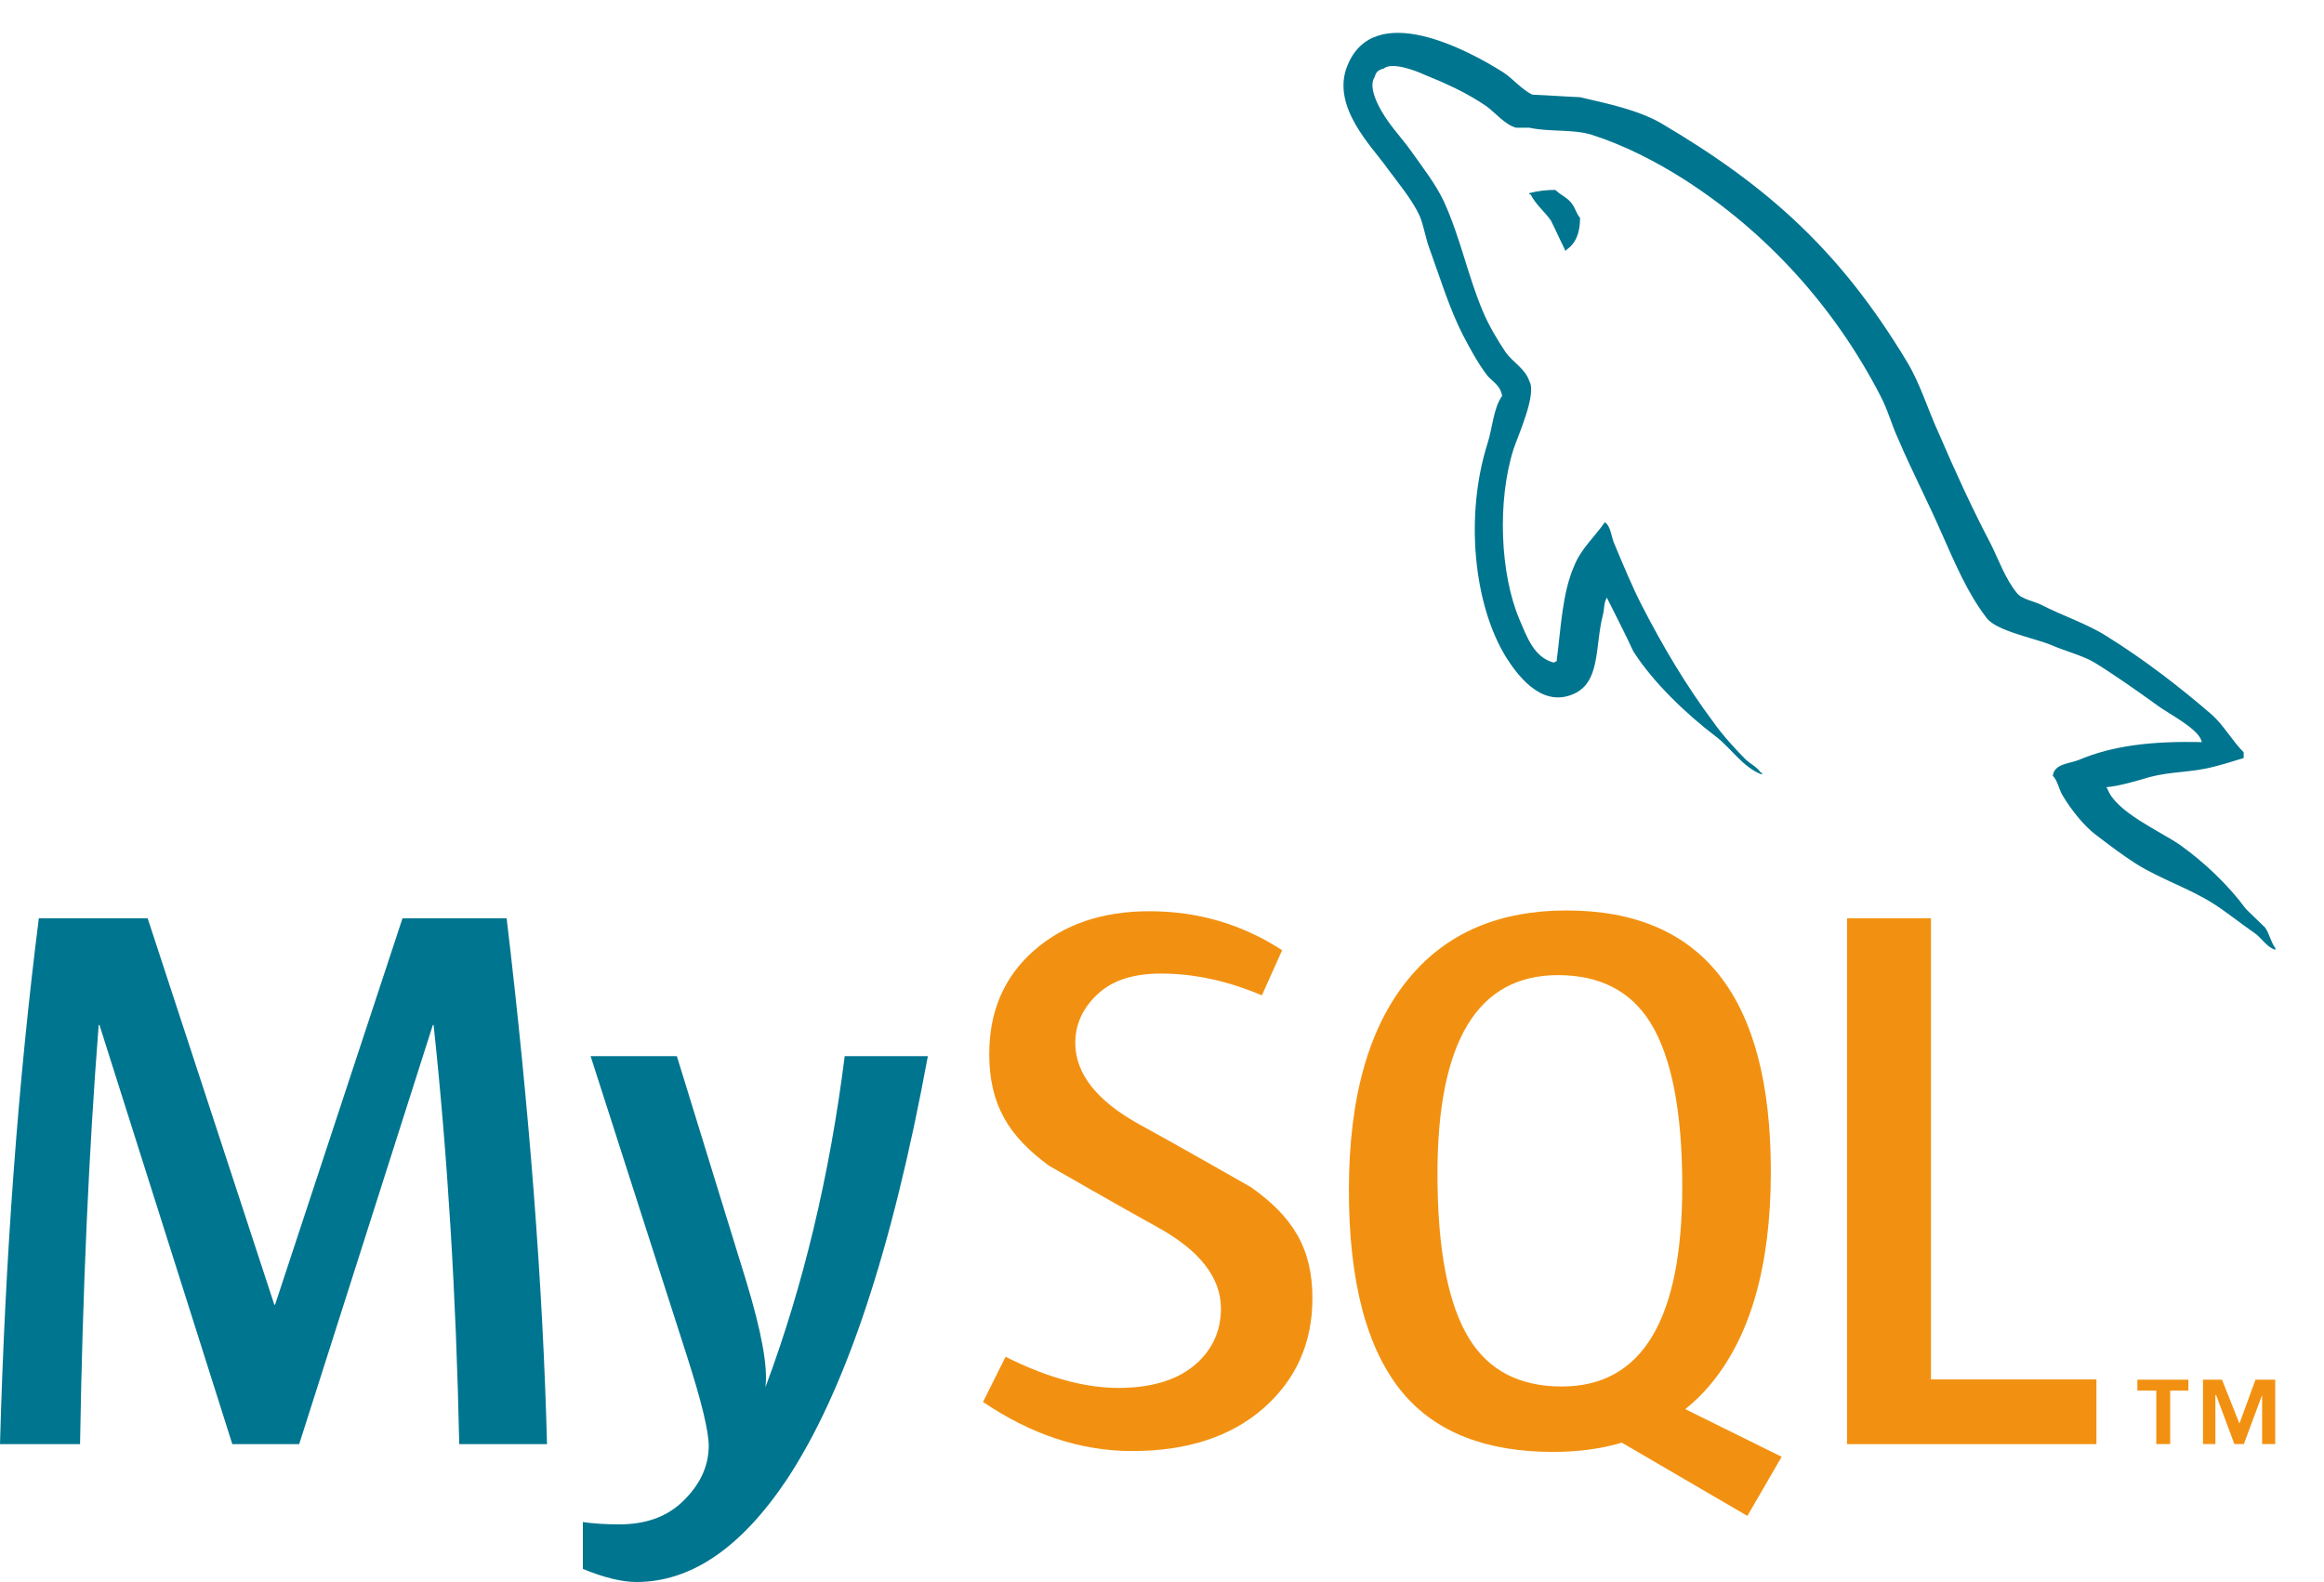
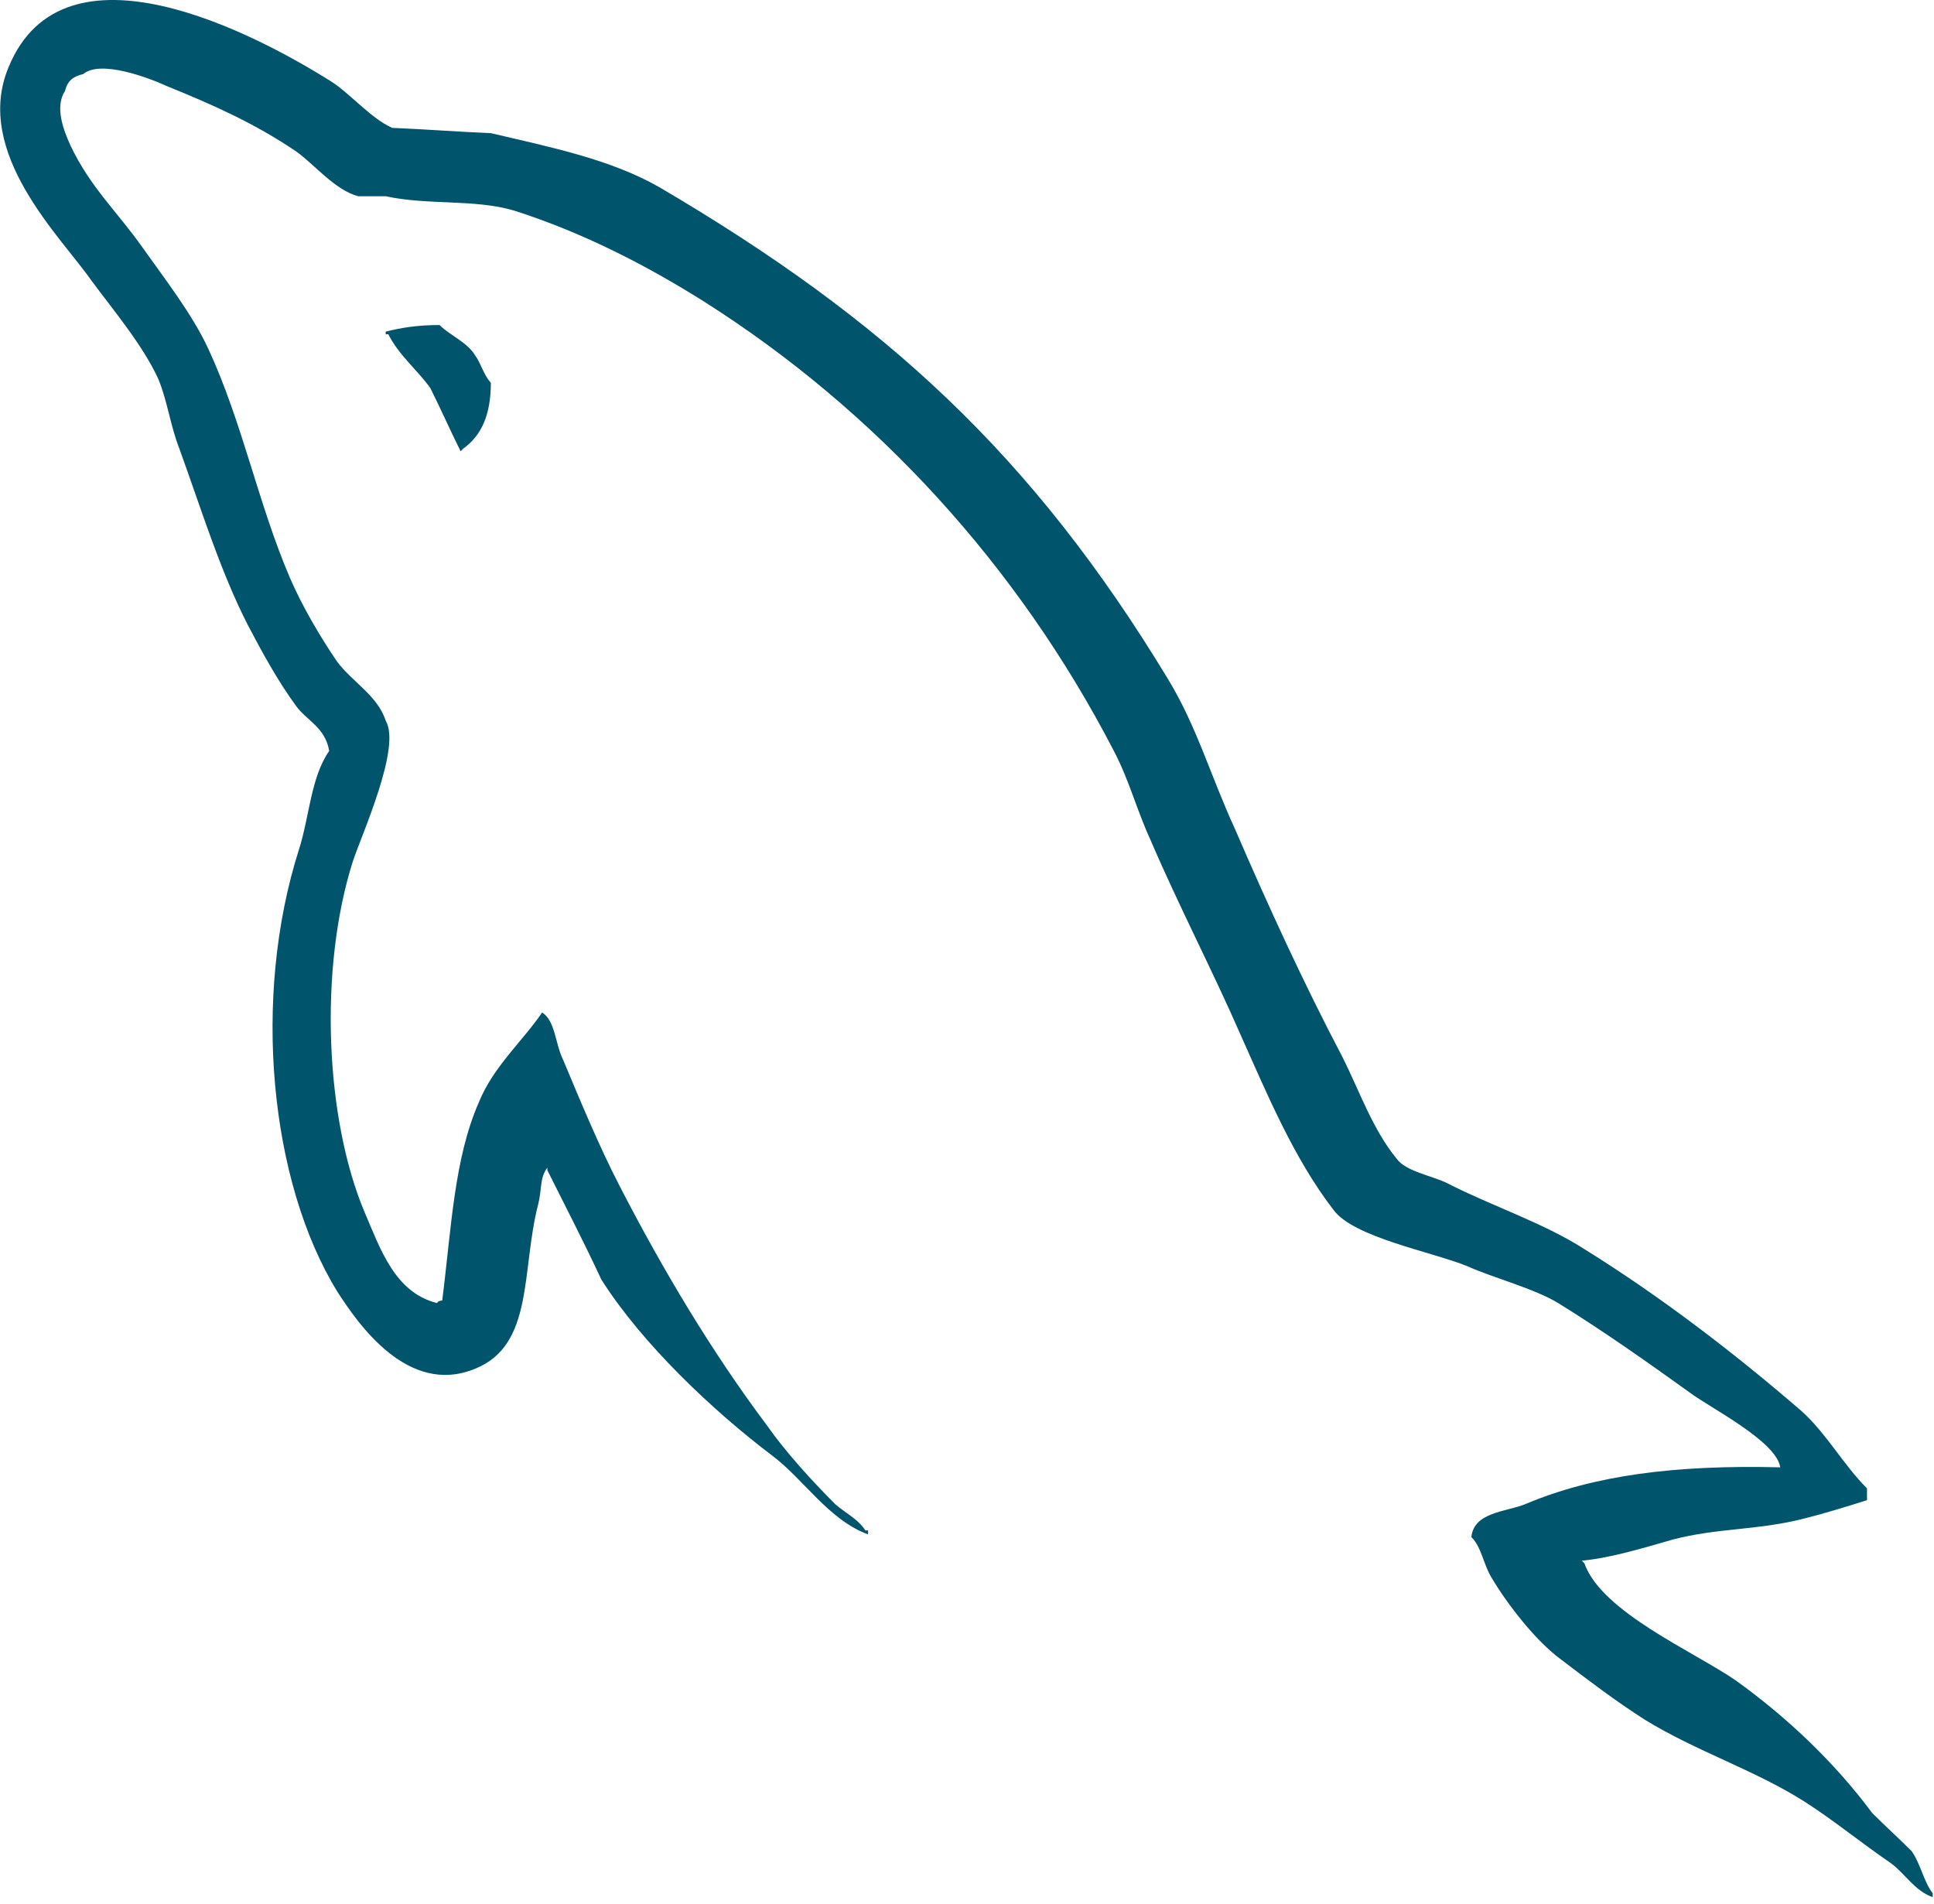
- <svg xmlns="http://www.w3.org/2000/svg" height="1702" preserveAspectRatio="xMinYMin meet" viewBox="-.004 -5.603 388.133 269.897" width="2500">
-   <path d="m93.312 240.773h-14.975c-.527-25.345-1.987-49.177-4.373-71.501h-.132l-22.8 71.501h-11.404l-22.663-71.501h-.134c-1.681 21.44-2.74 45.272-3.18 71.501h-13.655c.882-31.899 3.09-61.802 6.625-89.715h18.561l21.606 65.92h.132l21.739-65.92h17.76c3.889 32.691 6.185 62.603 6.89 89.715m64.965-66.19c-6.099 33.177-14.143 57.287-24.127 72.328-7.78 11.589-16.302 17.383-25.582 17.383-2.474 0-5.525-.747-9.145-2.231v-7.998c1.769.26 3.844.398 6.23.398 4.33 0 7.819-1.2 10.473-3.594 3.18-2.918 4.77-6.198 4.77-9.832 0-2.482-1.24-7.576-3.711-15.281l-16.436-51.173h14.712l11.796 38.272c2.65 8.69 3.756 14.756 3.313 18.214 6.452-17.278 10.959-36.108 13.523-56.486h14.183" fill="#00758f" />
-   <g fill="#f29111">
-     <path d="m223.875 215.906c0 7.608-2.788 13.854-8.346 18.741-5.562 4.866-13.035 7.305-22.392 7.305-8.752 0-17.234-2.807-25.45-8.377l3.843-7.706c7.07 3.544 13.47 5.313 19.214 5.313 5.389 0 9.607-1.202 12.658-3.578 3.045-2.393 4.87-5.73 4.87-9.963 0-5.327-3.706-9.88-10.504-13.7-6.276-3.454-18.818-10.663-18.818-10.663-6.796-4.97-10.203-10.304-10.203-19.091 0-7.268 2.54-13.142 7.616-17.611 5.086-4.479 11.648-6.718 19.684-6.718 8.307 0 15.86 2.223 22.663 6.652l-3.456 7.7c-5.82-2.475-11.56-3.717-17.22-3.717-4.592 0-8.13 1.105-10.598 3.33-2.48 2.204-4.014 5.041-4.014 8.499 0 5.313 3.786 9.922 10.775 13.816 6.355 3.455 19.205 10.804 19.205 10.804 6.99 4.961 10.473 10.251 10.473 18.964" />
-     <path d="m250.647 222.826c-3.625-5.848-5.44-15.233-5.44-28.173 0-22.59 6.85-33.893 20.546-33.893 7.16 0 12.416 2.704 15.777 8.105 3.62 5.85 5.435 15.154 5.435 27.913 0 22.771-6.851 34.162-20.546 34.162-7.159 0-12.416-2.701-15.772-8.113m53.284 20.11-16.446-8.132c1.464-1.204 2.855-2.503 4.114-4.007 6.983-8.23 10.477-20.413 10.477-36.542 0-29.68-11.62-44.529-34.86-44.529-11.4 0-20.284 3.764-26.645 11.302-6.985 8.24-10.473 20.378-10.473 36.415 0 15.77 3.09 27.339 9.276 34.688 5.636 6.642 14.16 9.968 25.57 9.968 4.258 0 8.164-.526 11.714-1.577l21.418 12.497 5.84-10.084" fill-rule="evenodd" />
-     <path d="m357.618 240.773h-42.546v-89.715h14.317v78.679h28.229zm10.21-.009h2.372v-9.128h3.104v-1.864h-8.701v1.864h3.225zm18.051 0h2.236v-10.992h-3.363l-2.737 7.492-2.98-7.492h-3.24v10.992h2.115v-8.366h.12l3.121 8.366h1.612l3.116-8.366z" />
-   </g>
-   <g fill="#00758f" fill-rule="evenodd">
-     <path d="m375.589 121.008c-8.653-.217-15.354.648-20.974 3.035-1.622.65-4.213.65-4.435 2.71.87.865.975 2.273 1.737 3.47 1.294 2.169 3.56 5.09 5.618 6.612 2.27 1.736 4.541 3.464 6.922 4.98 4.214 2.614 8.972 4.125 13.075 6.727 2.386 1.516 4.756 3.465 7.142 5.096 1.185.866 1.935 2.278 3.455 2.814v-.328c-.762-.973-.974-2.382-1.727-3.472-1.08-1.076-2.163-2.058-3.246-3.137-3.137-4.227-7.034-7.909-11.24-10.944-3.462-2.391-11.034-5.644-12.434-9.643l-.22-.221c2.38-.22 5.195-1.089 7.464-1.746 3.67-.973 7.022-.753 10.806-1.726 1.732-.437 3.462-.982 5.2-1.515v-.983c-1.957-1.946-3.357-4.552-5.41-6.393-5.51-4.768-11.571-9.426-17.84-13.334-3.356-2.168-7.68-3.57-11.25-5.418-1.29-.652-3.45-.973-4.21-2.063-1.947-2.384-3.033-5.523-4.435-8.346-3.132-5.955-6.165-12.565-8.863-18.862-1.945-4.225-3.135-8.45-5.514-12.354-11.14-18.432-23.244-29.59-41.84-40.54-4-2.28-8.756-3.255-13.833-4.447-2.707-.114-5.408-.325-8.11-.431-1.733-.762-3.465-2.823-4.976-3.799-6.165-3.9-22.05-12.353-26.594-1.19-2.92 7.05 4.325 13.984 6.812 17.563 1.837 2.49 4.218 5.313 5.51 8.127.757 1.843.974 3.798 1.734 5.746 1.728 4.769 3.347 10.082 5.622 14.528 1.185 2.277 2.481 4.665 3.994 6.715.873 1.2 2.382 1.734 2.707 3.692-1.508 2.165-1.626 5.417-2.49 8.129-3.89 12.25-2.379 27.424 3.137 36.42 1.726 2.71 5.84 8.673 11.353 6.391 4.865-1.947 3.784-8.126 5.188-13.543.324-1.31.107-2.17.753-3.035v.219c1.513 3.03 3.031 5.95 4.435 8.995 3.357 5.306 9.19 10.836 14.058 14.518 2.588 1.959 4.643 5.314 7.886 6.51v-.328h-.212c-.651-.973-1.622-1.41-2.488-2.165-1.945-1.952-4.102-4.338-5.622-6.505-4.539-6.068-8.544-12.792-12.104-19.729-1.735-3.368-3.245-7.05-4.652-10.408-.647-1.295-.647-3.252-1.73-3.9-1.626 2.381-3.999 4.444-5.186 7.362-2.056 4.666-2.27 10.41-3.033 16.375-.43.113-.212 0-.43.215-3.455-.866-4.645-4.443-5.945-7.468-3.243-7.706-3.788-20.063-.973-28.953.753-2.272 4.006-9.426 2.703-11.594-.654-2.068-2.813-3.25-4-4.882-1.403-2.06-2.925-4.656-3.888-6.937-2.597-6.068-3.902-12.792-6.704-18.86-1.298-2.823-3.573-5.75-5.405-8.347-2.058-2.927-4.326-4.986-5.95-8.451-.536-1.195-1.294-3.148-.432-4.444.212-.869.651-1.196 1.518-1.413 1.397-1.193 5.402.322 6.805.972 4.003 1.622 7.354 3.148 10.701 5.42 1.516 1.086 3.137 3.145 5.08 3.692h2.275c3.458.753 7.352.21 10.598 1.19 5.726 1.842 10.914 4.551 15.566 7.479 14.158 8.998 25.834 21.792 33.722 37.073 1.3 2.49 1.846 4.769 3.033 7.365 2.27 5.322 5.084 10.742 7.35 15.94 2.269 5.095 4.435 10.294 7.683 14.528 1.617 2.272 8.105 3.465 11.025 4.658 2.158.972 5.514 1.841 7.461 3.032 3.675 2.272 7.343 4.878 10.808 7.375 1.726 1.3 7.133 4.008 7.459 6.179" />
-     <path d="m265.314 26.797a17.27 17.27 0 0 0 -4.432.545v.217h.21c.873 1.73 2.388 2.932 3.46 4.447.87 1.735 1.629 3.463 2.492 5.2.107-.107.21-.22.21-.22 1.525-1.08 2.28-2.812 2.28-5.418-.653-.764-.755-1.517-1.3-2.279-.647-1.081-2.053-1.623-2.92-2.492" />
-   </g>
+ <svg xmlns="http://www.w3.org/2000/svg" width="2500" height="2461" viewBox="0 0 256 252" preserveAspectRatio="xMinYMin meet">
+   <path d="M235.648 194.212c-13.918-.347-24.705 1.045-33.752 4.872-2.61 1.043-6.786 1.044-7.134 4.35 1.392 1.392 1.566 3.654 2.784 5.567 2.09 3.479 5.741 8.177 9.047 10.614 3.653 2.783 7.308 5.566 11.134 8.002 6.786 4.176 14.442 6.611 21.053 10.787 3.829 2.434 7.654 5.568 11.482 8.177 1.914 1.39 3.131 3.654 5.568 4.523v-.521c-1.219-1.567-1.567-3.828-2.784-5.568-1.738-1.74-3.48-3.306-5.22-5.046-5.045-6.784-11.308-12.7-18.093-17.571-5.567-3.828-17.747-9.047-20.008-15.485 0 0-.175-.173-.348-.347 3.827-.348 8.35-1.74 12.005-2.784 5.915-1.567 11.308-1.218 17.398-2.784 2.783-.696 5.567-1.566 8.35-2.436v-1.565c-3.13-3.132-5.392-7.307-8.698-10.265-8.873-7.657-18.617-15.137-28.707-21.4-5.394-3.48-12.354-5.742-18.095-8.699-2.086-1.045-5.567-1.566-6.784-3.306-3.133-3.827-4.873-8.872-7.134-13.396-5.044-9.57-9.917-20.182-14.267-30.272-3.13-6.786-5.044-13.572-8.872-19.834-17.92-29.577-37.406-47.497-67.33-65.07-6.438-3.653-14.093-5.219-22.27-7.132-4.348-.175-8.699-.522-13.048-.697-2.784-1.218-5.568-4.523-8.004-6.089C34.006 4.573 8.429-8.996 1.122 8.924c-4.698 11.308 6.96 22.442 10.96 28.185 2.96 4.001 6.786 8.524 8.874 13.048 1.218 2.956 1.565 6.09 2.783 9.221 2.785 7.653 5.393 16.18 9.048 23.314 1.914 3.653 4.001 7.48 6.437 10.786 1.392 1.913 3.827 2.784 4.35 5.915-2.435 3.48-2.61 8.7-4.003 13.049-6.263 19.66-3.826 44.017 5.046 58.457 2.783 4.348 9.395 13.92 18.268 10.265 7.83-3.131 6.09-13.048 8.35-21.747.524-2.09.176-3.48 1.219-4.872v.349c2.436 4.87 4.871 9.569 7.133 14.44 5.394 8.524 14.788 17.398 22.617 23.314 4.177 3.13 7.482 8.524 12.702 10.438v-.523h-.349c-1.044-1.566-2.61-2.261-4.001-3.48-3.131-3.13-6.612-6.958-9.047-10.438-7.306-9.744-13.745-20.53-19.486-31.665-2.783-5.392-5.22-11.308-7.481-16.701-1.045-2.09-1.045-5.22-2.784-6.263-2.61 3.827-6.437 7.133-8.351 11.83-3.304 7.481-3.653 16.702-4.871 26.27-.696.176-.349 0-.697.35-5.566-1.394-7.48-7.134-9.569-12.006-5.22-12.352-6.09-32.186-1.565-46.452 1.218-3.654 6.438-15.136 4.35-18.616-1.044-3.306-4.525-5.22-6.438-7.829-2.261-3.306-4.698-7.48-6.263-11.135-4.176-9.743-6.264-20.53-10.787-30.273-2.088-4.524-5.74-9.22-8.699-13.396-3.305-4.697-6.959-8.004-9.569-13.571-.869-1.913-2.088-5.045-.696-7.133.348-1.392 1.043-1.913 2.436-2.261 2.262-1.915 8.7.521 10.96 1.565 6.438 2.608 11.831 5.046 17.225 8.699 2.435 1.74 5.045 5.046 8.176 5.916h3.654c5.568 1.217 11.83.348 17.05 1.913 9.222 2.957 17.572 7.307 25.054 12.005 22.792 14.44 41.58 34.97 54.282 59.501 2.088 4 2.957 7.656 4.871 11.83 3.655 8.526 8.178 17.225 11.83 25.576 3.654 8.176 7.133 16.528 12.353 23.314 2.61 3.652 13.048 5.567 17.746 7.481 3.48 1.565 8.874 2.958 12.005 4.871 5.915 3.652 11.83 7.83 17.398 11.83 2.784 2.088 11.482 6.438 12.005 9.917z" fill="#00546B" />
+   <path d="M58.186 43.022c-2.957 0-5.044.35-7.132.871v.348h.348c1.393 2.784 3.827 4.698 5.566 7.133 1.393 2.783 2.61 5.568 4.003 8.352.173-.175.347-.348.347-.348 2.437-1.741 3.654-4.524 3.654-8.7-1.044-1.217-1.218-2.435-2.088-3.653-1.043-1.741-3.306-2.61-4.698-4.003z" fill="#00546B" />
</svg>
